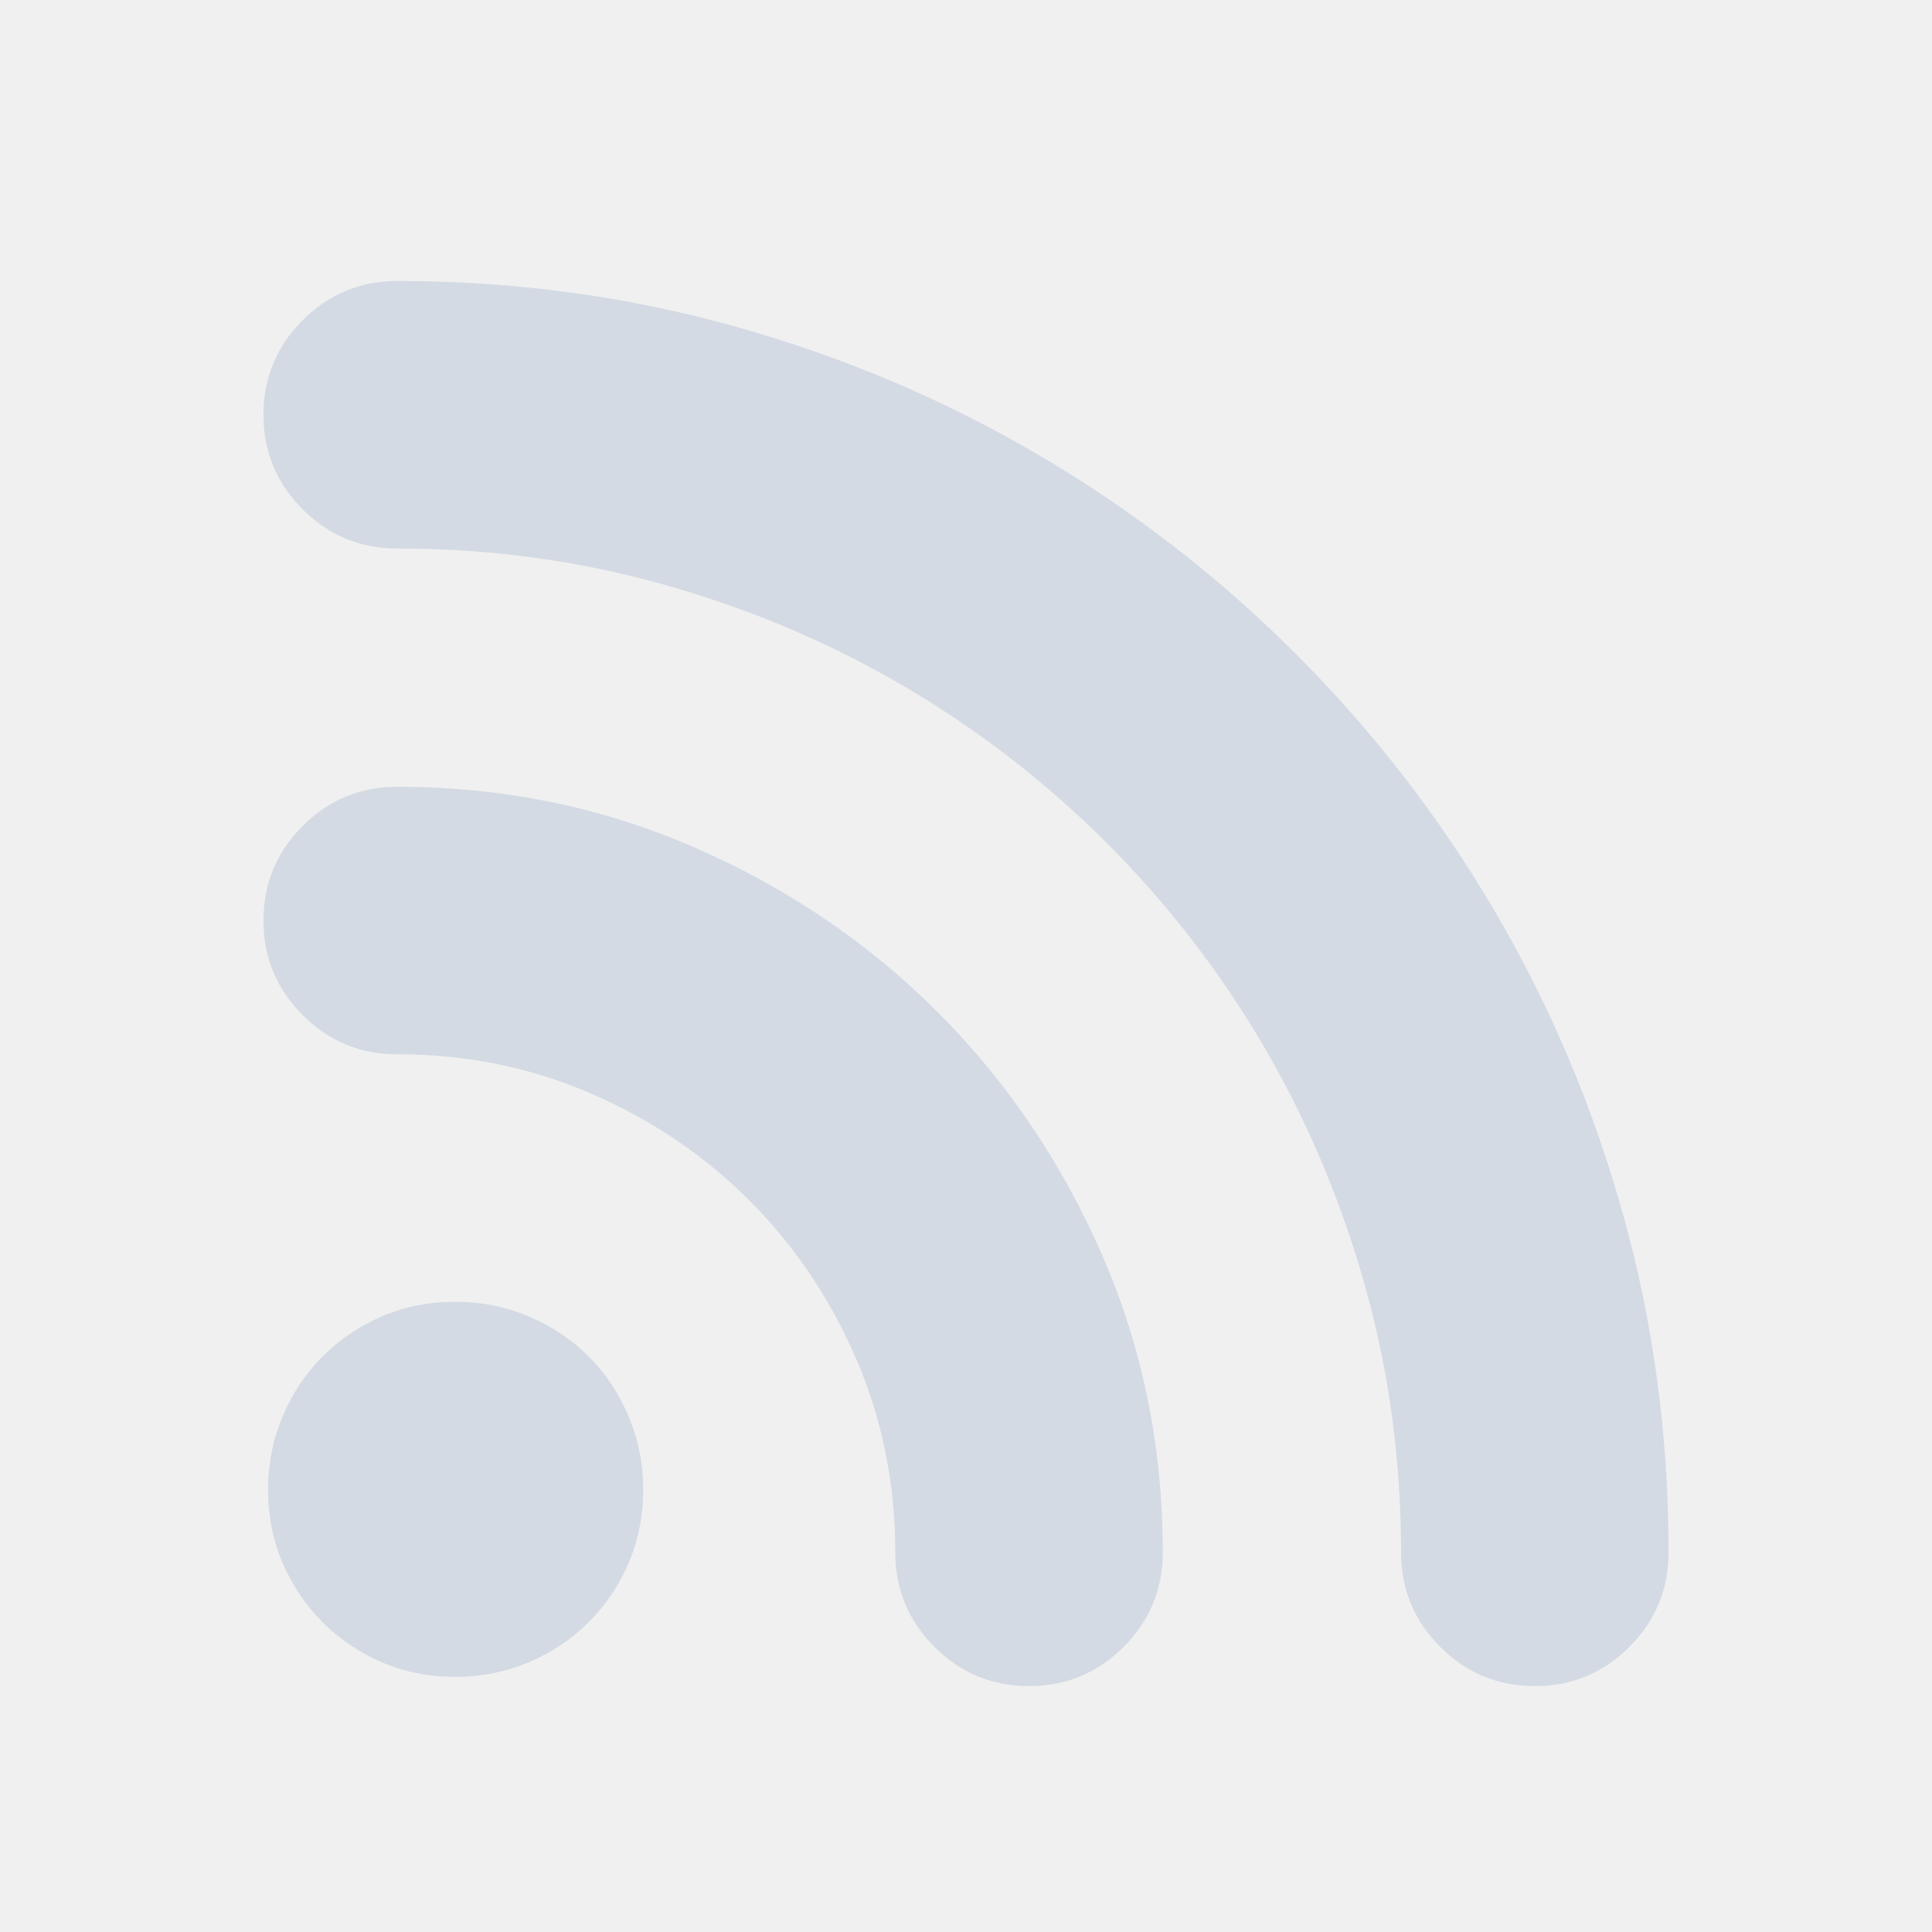
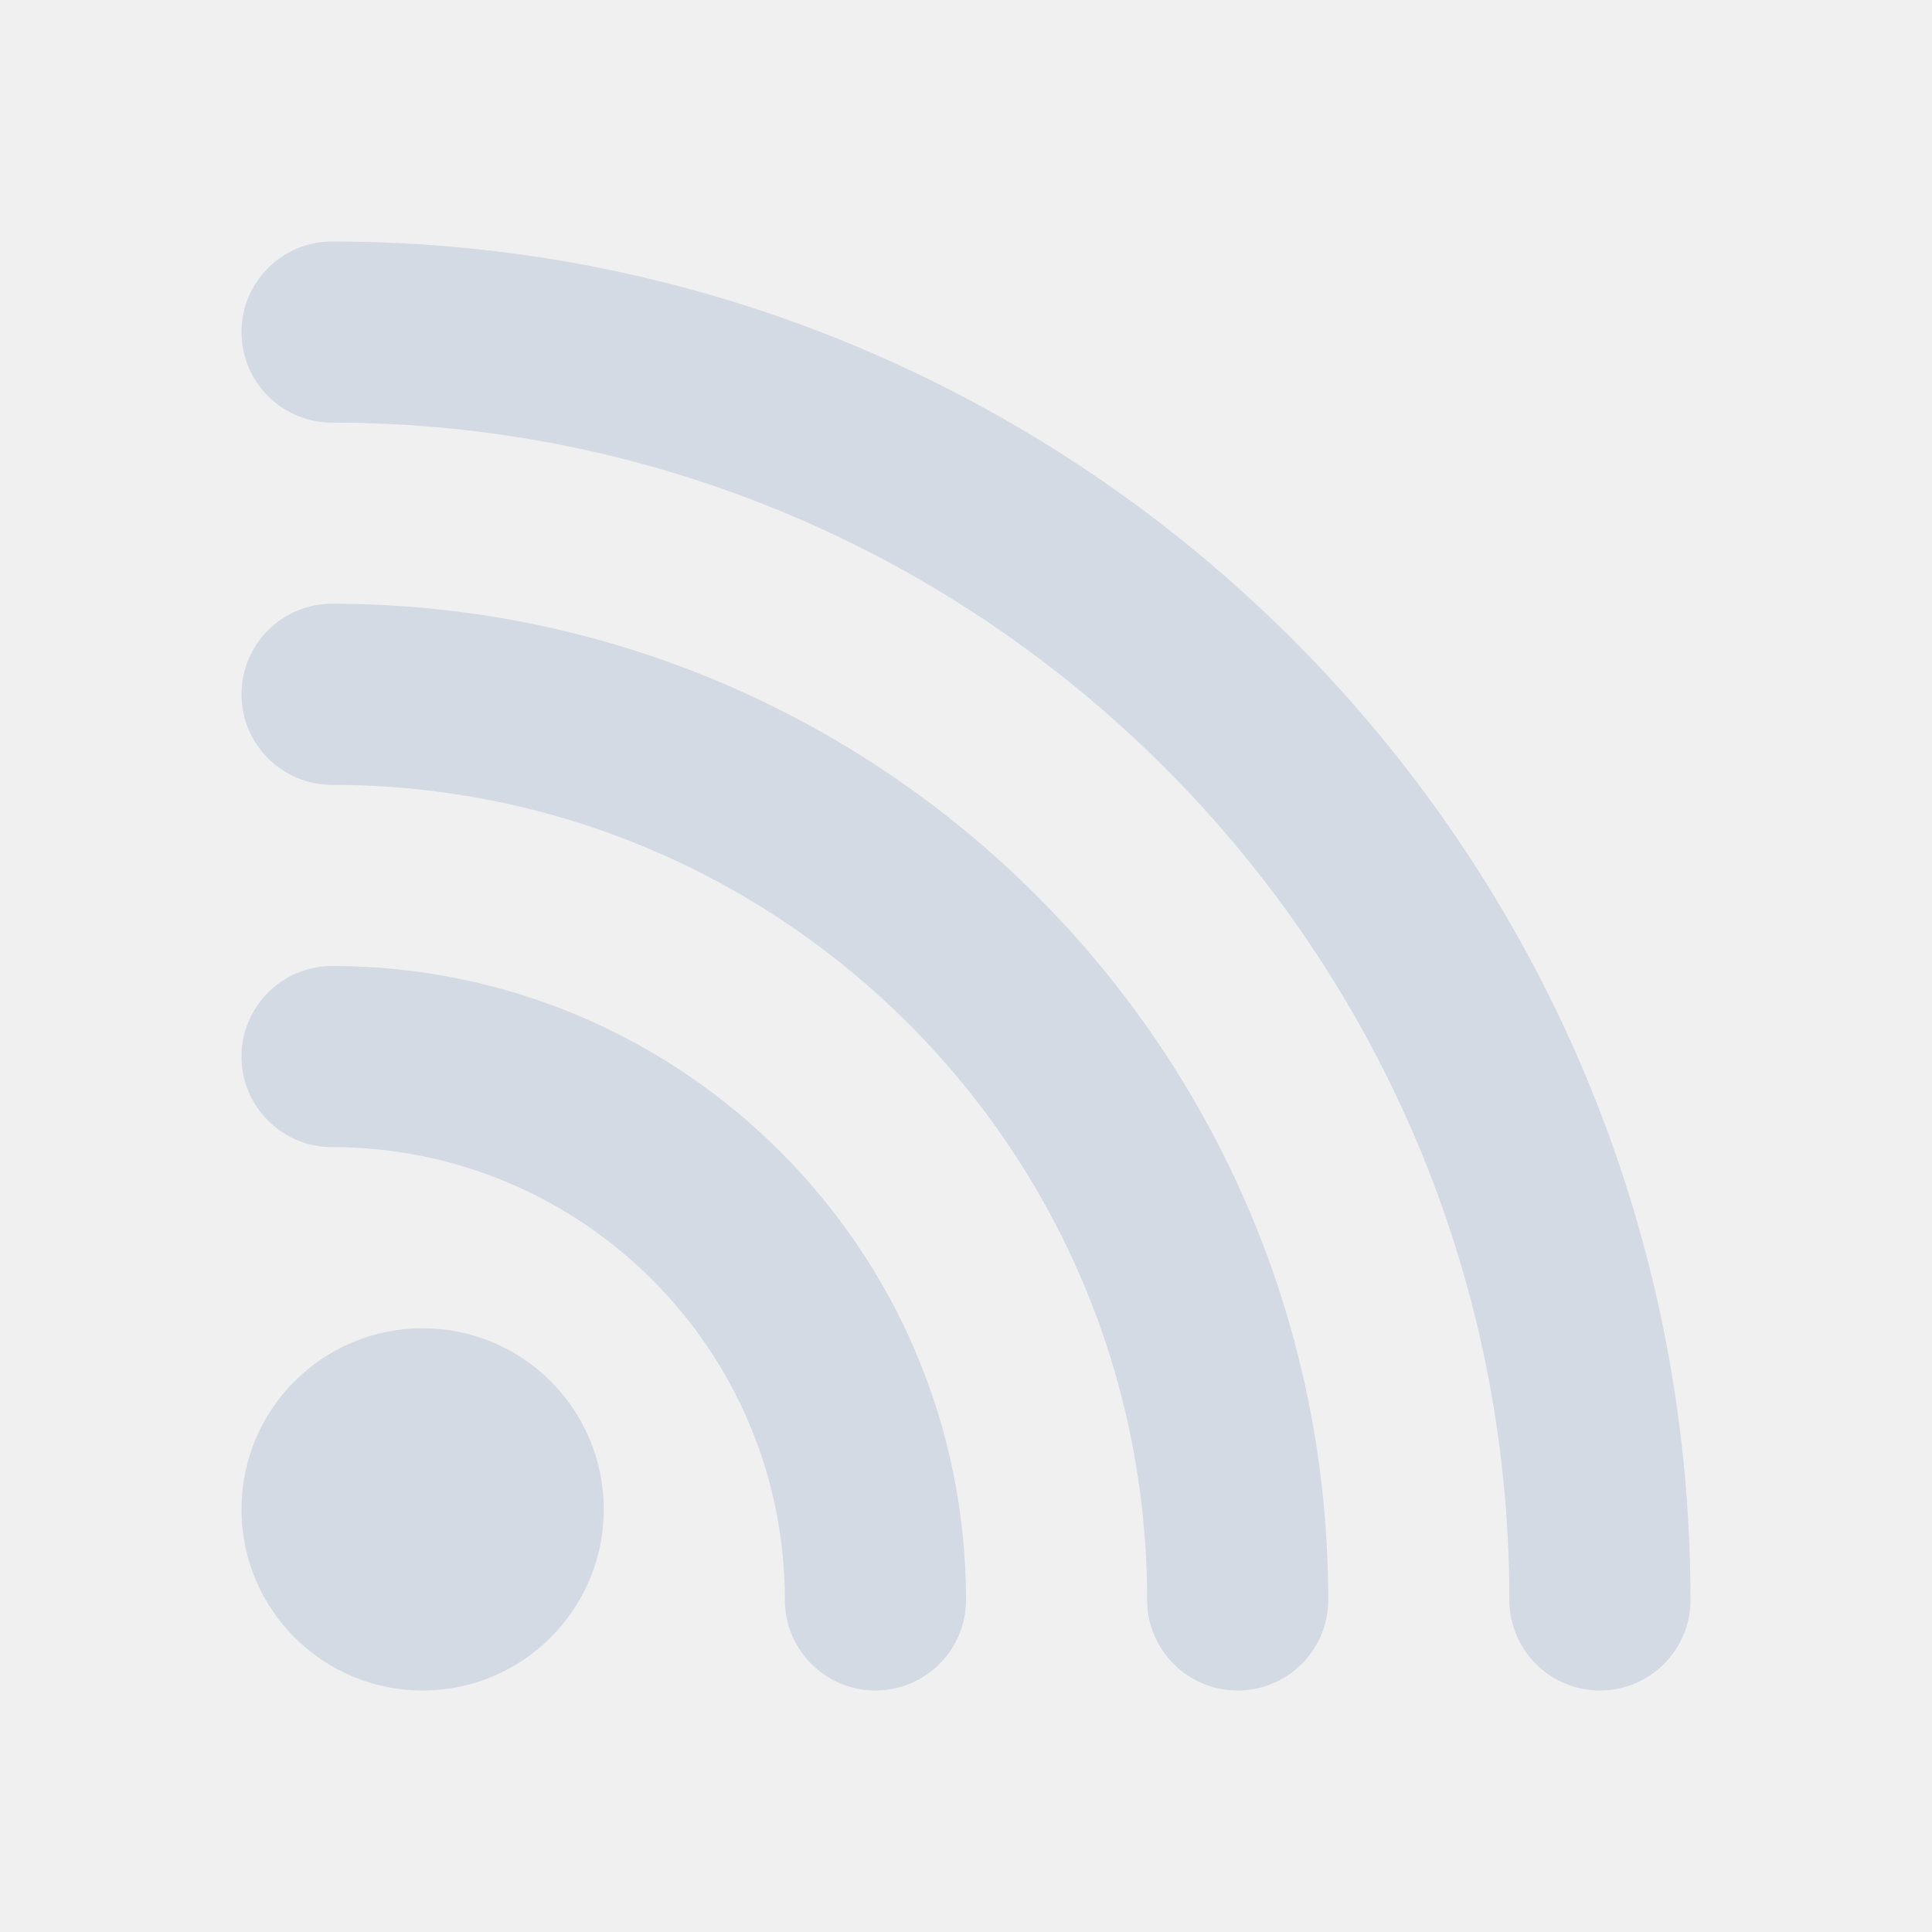
- <svg xmlns="http://www.w3.org/2000/svg" id="RSSicon" viewBox="0 0 44 44" height="22" width="22" version="1.1">
-   <defs id="defs3058" />
-   <rect width="300" height="300" x="-426.757" y="-248.703" id="rect4114" style="fill:none;stroke:none" />
-   <g style="fill:#ffffff;fill-opacity:1" transform="matrix(2.186244,0,0,2.186244,-814.4659,-1138.948)" id="g4471">
-     <g style="fill:#ffffff;fill-opacity:1" transform="matrix(1.544482,0,0,1.544482,-275.3843,-295.8085)" id="layer1-39" />
-     <g id="akregator">
-       <rect transform="matrix(0.4574054,0,0,0.4574054,372.5411,520.9611)" style="fill:#ffffff;fill-opacity:0.004;fill-rule:evenodd;stroke:none" id="rect3800" width="44" height="44" x="0" y="0" />
-       <g style="fill:#ffffff;fill-opacity:1" transform="matrix(0.03235393,0,0,0.03235393,376.2004,519.3298)" id="g3794">
-         <g style="fill:#000000;fill-opacity:0.846;stroke:#000000;stroke-width:19.793;stroke-linecap:round;stroke-linejoin:round;stroke-miterlimit:4;stroke-dasharray:none;stroke-opacity:0.854" id="g4305">
-           <g style="fill:#000000;fill-opacity:0.846;stroke:#000000;stroke-width:19.793;stroke-linecap:round;stroke-linejoin:round;stroke-miterlimit:4;stroke-dasharray:none;stroke-opacity:0.854" id="g4307" />
-         </g>
-         <g style="fill:#ffffff;fill-opacity:1" id="g4311" />
-         <g style="fill:#ffffff;fill-opacity:1" id="g4313" />
-         <g style="fill:#ffffff;fill-opacity:1" id="g4315" />
-         <g style="fill:#ffffff;fill-opacity:1" id="g4331" />
-         <g style="fill:#ffffff;fill-opacity:1" id="g4319" />
-         <g style="fill:#ffffff;fill-opacity:1" id="g4321" />
-         <g style="fill:#ffffff;fill-opacity:1" id="g4323" />
-         <g style="fill:#ffffff;fill-opacity:1" id="g4325" />
-         <g style="fill:#ffffff;fill-opacity:1" id="g4327" />
-         <g style="fill:#ffffff;fill-opacity:1" id="g4329" />
-         <g style="fill:#ffffff;fill-opacity:1" id="g4339" />
-         <g style="fill:#ffffff;fill-opacity:1" id="g4333" />
-         <g style="fill:#ffffff;fill-opacity:1" id="g4335" />
-         <g style="fill:#ffffff;fill-opacity:1" id="g4337" />
-         <g style="fill:#ffffff;fill-opacity:1" id="g4344" />
-         <g style="fill:#f2f2f2;fill-opacity:1;stroke:none;stroke-width:14.138;stroke-linecap:round;stroke-linejoin:round;stroke-miterlimit:4;stroke-dasharray:none;stroke-opacity:0.805" id="g4305-4" transform="translate(-1.2974079e-4,-2.0128508e-5)">
-           <g style="fill:#f2f2f2;fill-opacity:1;stroke:none;stroke-width:14.138;stroke-linecap:round;stroke-linejoin:round;stroke-miterlimit:4;stroke-dasharray:none;stroke-opacity:0.805" id="g4307-0">
-             <path style="fill:#d3dae3;fill-opacity:1;stroke:none;stroke-width:16.158;stroke-linecap:round;stroke-linejoin:round;stroke-miterlimit:4;stroke-dasharray:none;stroke-opacity:0.805" d="m 14.787,140.9 c 37.618,0 73.833,4.867 108.646,14.602 34.813,9.734 67.398,23.511 97.756,41.33 30.359,17.819 57.995,39.185 82.911,64.099 24.913,24.913 46.279,52.549 64.098,82.907 17.816,30.36 31.593,62.945 41.33,97.759 9.735,34.812 14.602,71.025 14.602,108.646 0,11.879 -4.206,22.023 -12.621,30.44 -8.414,8.417 -18.561,12.62 -30.44,12.62 -11.88,0 -22.026,-4.205 -30.443,-12.62 -8.413,-8.414 -12.62,-18.561 -12.62,-30.44 0,-29.701 -3.878,-58.325 -11.633,-85.88 -7.755,-27.55 -18.646,-53.291 -32.67,-77.214 -14.024,-23.924 -30.851,-45.703 -50.487,-65.337 -19.635,-19.634 -41.412,-36.463 -65.336,-50.487 -23.923,-14.024 -49.662,-24.913 -77.215,-32.668 -27.553,-7.754 -56.179,-11.632 -85.877,-11.632 -11.879,0 -22.026,-4.207 -30.441,-12.622 -8.414,-8.414 -12.622,-18.561 -12.622,-30.441 0,-11.879 4.207,-22.026 12.622,-30.441 8.414,-8.414 18.561,-12.621 30.44,-12.621 z m 0,162.845 c 33.988,0 65.913,6.517 95.776,19.551 29.863,13.034 55.932,30.688 78.205,52.962 22.274,22.274 39.928,48.341 52.962,78.203 13.035,29.866 19.551,61.789 19.551,95.78 0,11.879 -4.206,22.023 -12.62,30.44 -8.414,8.414 -18.561,12.62 -30.443,12.62 -11.879,0 -22.025,-4.205 -30.44,-12.62 -8.414,-8.414 -12.622,-18.561 -12.622,-30.44 0,-22.11 -4.207,-42.898 -12.622,-62.367 -8.415,-19.469 -19.881,-36.463 -34.4,-50.981 C 113.616,422.372 96.622,410.905 77.153,402.491 57.684,394.078 36.896,389.871 14.787,389.871 c -11.879,0 -22.026,-4.206 -30.441,-12.621 -8.414,-8.415 -12.622,-18.562 -12.622,-30.441 0,-11.879 4.207,-22.026 12.622,-30.441 8.414,-8.416 18.561,-12.623 30.441,-12.623 z m 79.195,226.2 c 0,8.58 -1.567,16.499 -4.702,23.759 -3.135,7.262 -7.425,13.612 -12.869,19.057 -5.445,5.442 -11.879,9.734 -19.304,12.869 -7.425,3.134 -15.262,4.7 -23.511,4.7 -8.579,0 -16.499,-1.567 -23.759,-4.7 -7.26,-3.134 -13.612,-7.428 -19.056,-12.869 -5.445,-5.445 -9.734,-11.797 -12.869,-19.057 -3.135,-7.26 -4.702,-15.179 -4.702,-23.759 0,-8.247 1.567,-16.086 4.702,-23.508 3.135,-7.428 7.425,-13.862 12.869,-19.305 5.445,-5.445 11.797,-9.734 19.056,-12.869 7.26,-3.134 15.179,-4.702 23.759,-4.702 8.249,0 16.086,1.568 23.511,4.702 7.425,3.136 13.859,7.425 19.304,12.869 5.445,5.443 9.734,11.879 12.869,19.305 3.135,7.423 4.702,15.259 4.702,23.508 z" id="path4309-8" />
-           </g>
-         </g>
-       </g>
+ <svg xmlns="http://www.w3.org/2000/svg" width="32" height="32" version="1.1" id="svg12">
+   <defs id="defs16" />
+   <g id="akregator" transform="translate(32,10)">
+     <rect style="opacity:0.001" width="32" height="32" x="-32" y="-10" id="rect7" />
+     <path id="path2997" d="m -26.5,-6 c -0.828,0 -1.5,0.672 -1.5,1.5 0,0.828 0.672,1.5 1.5,1.5 10.77,0 19.5,8.73 19.5,19.5 0,0.828 0.672,1.5 1.5,1.5 0.828,0 1.5,-0.672 1.5,-1.5 C -4,4.074 -14.074,-6 -26.5,-6 Z m 0,6 c -0.828,0 -1.5,0.672 -1.5,1.5 0,0.828 0.672,1.5 1.5,1.5 7.456,0 13.5,6.044 13.5,13.5 0,0.828 0.672,1.5 1.5,1.5 0.828,0 1.5,-0.672 1.5,-1.5 C -10,7.387 -17.387,-2.6757813e-6 -26.5,-2.6757813e-6 Z M -26.5,6 c -0.828,0 -1.5,0.672 -1.5,1.5 0,0.828 0.672,1.5 1.5,1.5 4.142,0 7.5,3.358 7.5,7.5 0,0.828 0.672,1.5 1.5,1.5 0.828,0 1.5,-0.672 1.5,-1.5 0,-5.799 -4.701,-10.5 -10.5,-10.5 z m 1.5,6 c -1.657,0 -3,1.343 -3,3 0,1.657 1.343,3 3,3 1.657,0 3,-1.343 3,-3 0,-1.657 -1.343,-3 -3,-3 z" style="fill:#d3dae3;fill-opacity:1;stroke:none;stroke-width:1.5" />
+   </g>
+   <g id="22-22-akregator" transform="translate(32,10)">
+     <g id="g892">
+       <rect style="opacity:0.001" width="22" height="22" x="0" y="2.6757812e-06" id="rect2" />
+       <path id="path2997-3" d="M 4.938,4 C 4.42,4 4,4.42 4,4.938 4,5.455 4.42,5.875 4.938,5.875 11.668,5.875 17.125,11.332 17.125,18.062 17.125,18.58 17.545,19 18.062,19 18.58,19 19,18.58 19,18.062 19,10.296 12.704,4 4.938,4 Z m 0,3.75 C 4.42,7.75 4,8.17 4,8.688 4,9.205 4.42,9.625 4.938,9.625 c 4.66,0 8.438,3.778 8.438,8.438 C 13.375,18.58 13.795,19 14.312,19 14.83,19 15.25,18.58 15.25,18.062 15.25,12.367 10.633,7.75 4.938,7.75 Z m 0,3.75 C 4.42,11.5 4,11.92 4,12.438 c 0,0.518 0.42,0.938 0.938,0.938 2.589,0 4.688,2.099 4.688,4.688 C 9.625,18.58 10.045,19 10.562,19 11.08,19 11.5,18.58 11.5,18.062 11.5,14.438 8.562,11.5 4.938,11.5 Z M 5.875,15.25 C 4.839,15.25 4,16.089 4,17.125 4,18.161 4.839,19 5.875,19 6.911,19 7.75,18.161 7.75,17.125 7.75,16.089 6.911,15.25 5.875,15.25 Z" style="fill:#d3dae3;fill-opacity:1;stroke:none;stroke-width:0.938" />
    </g>
  </g>
</svg>
